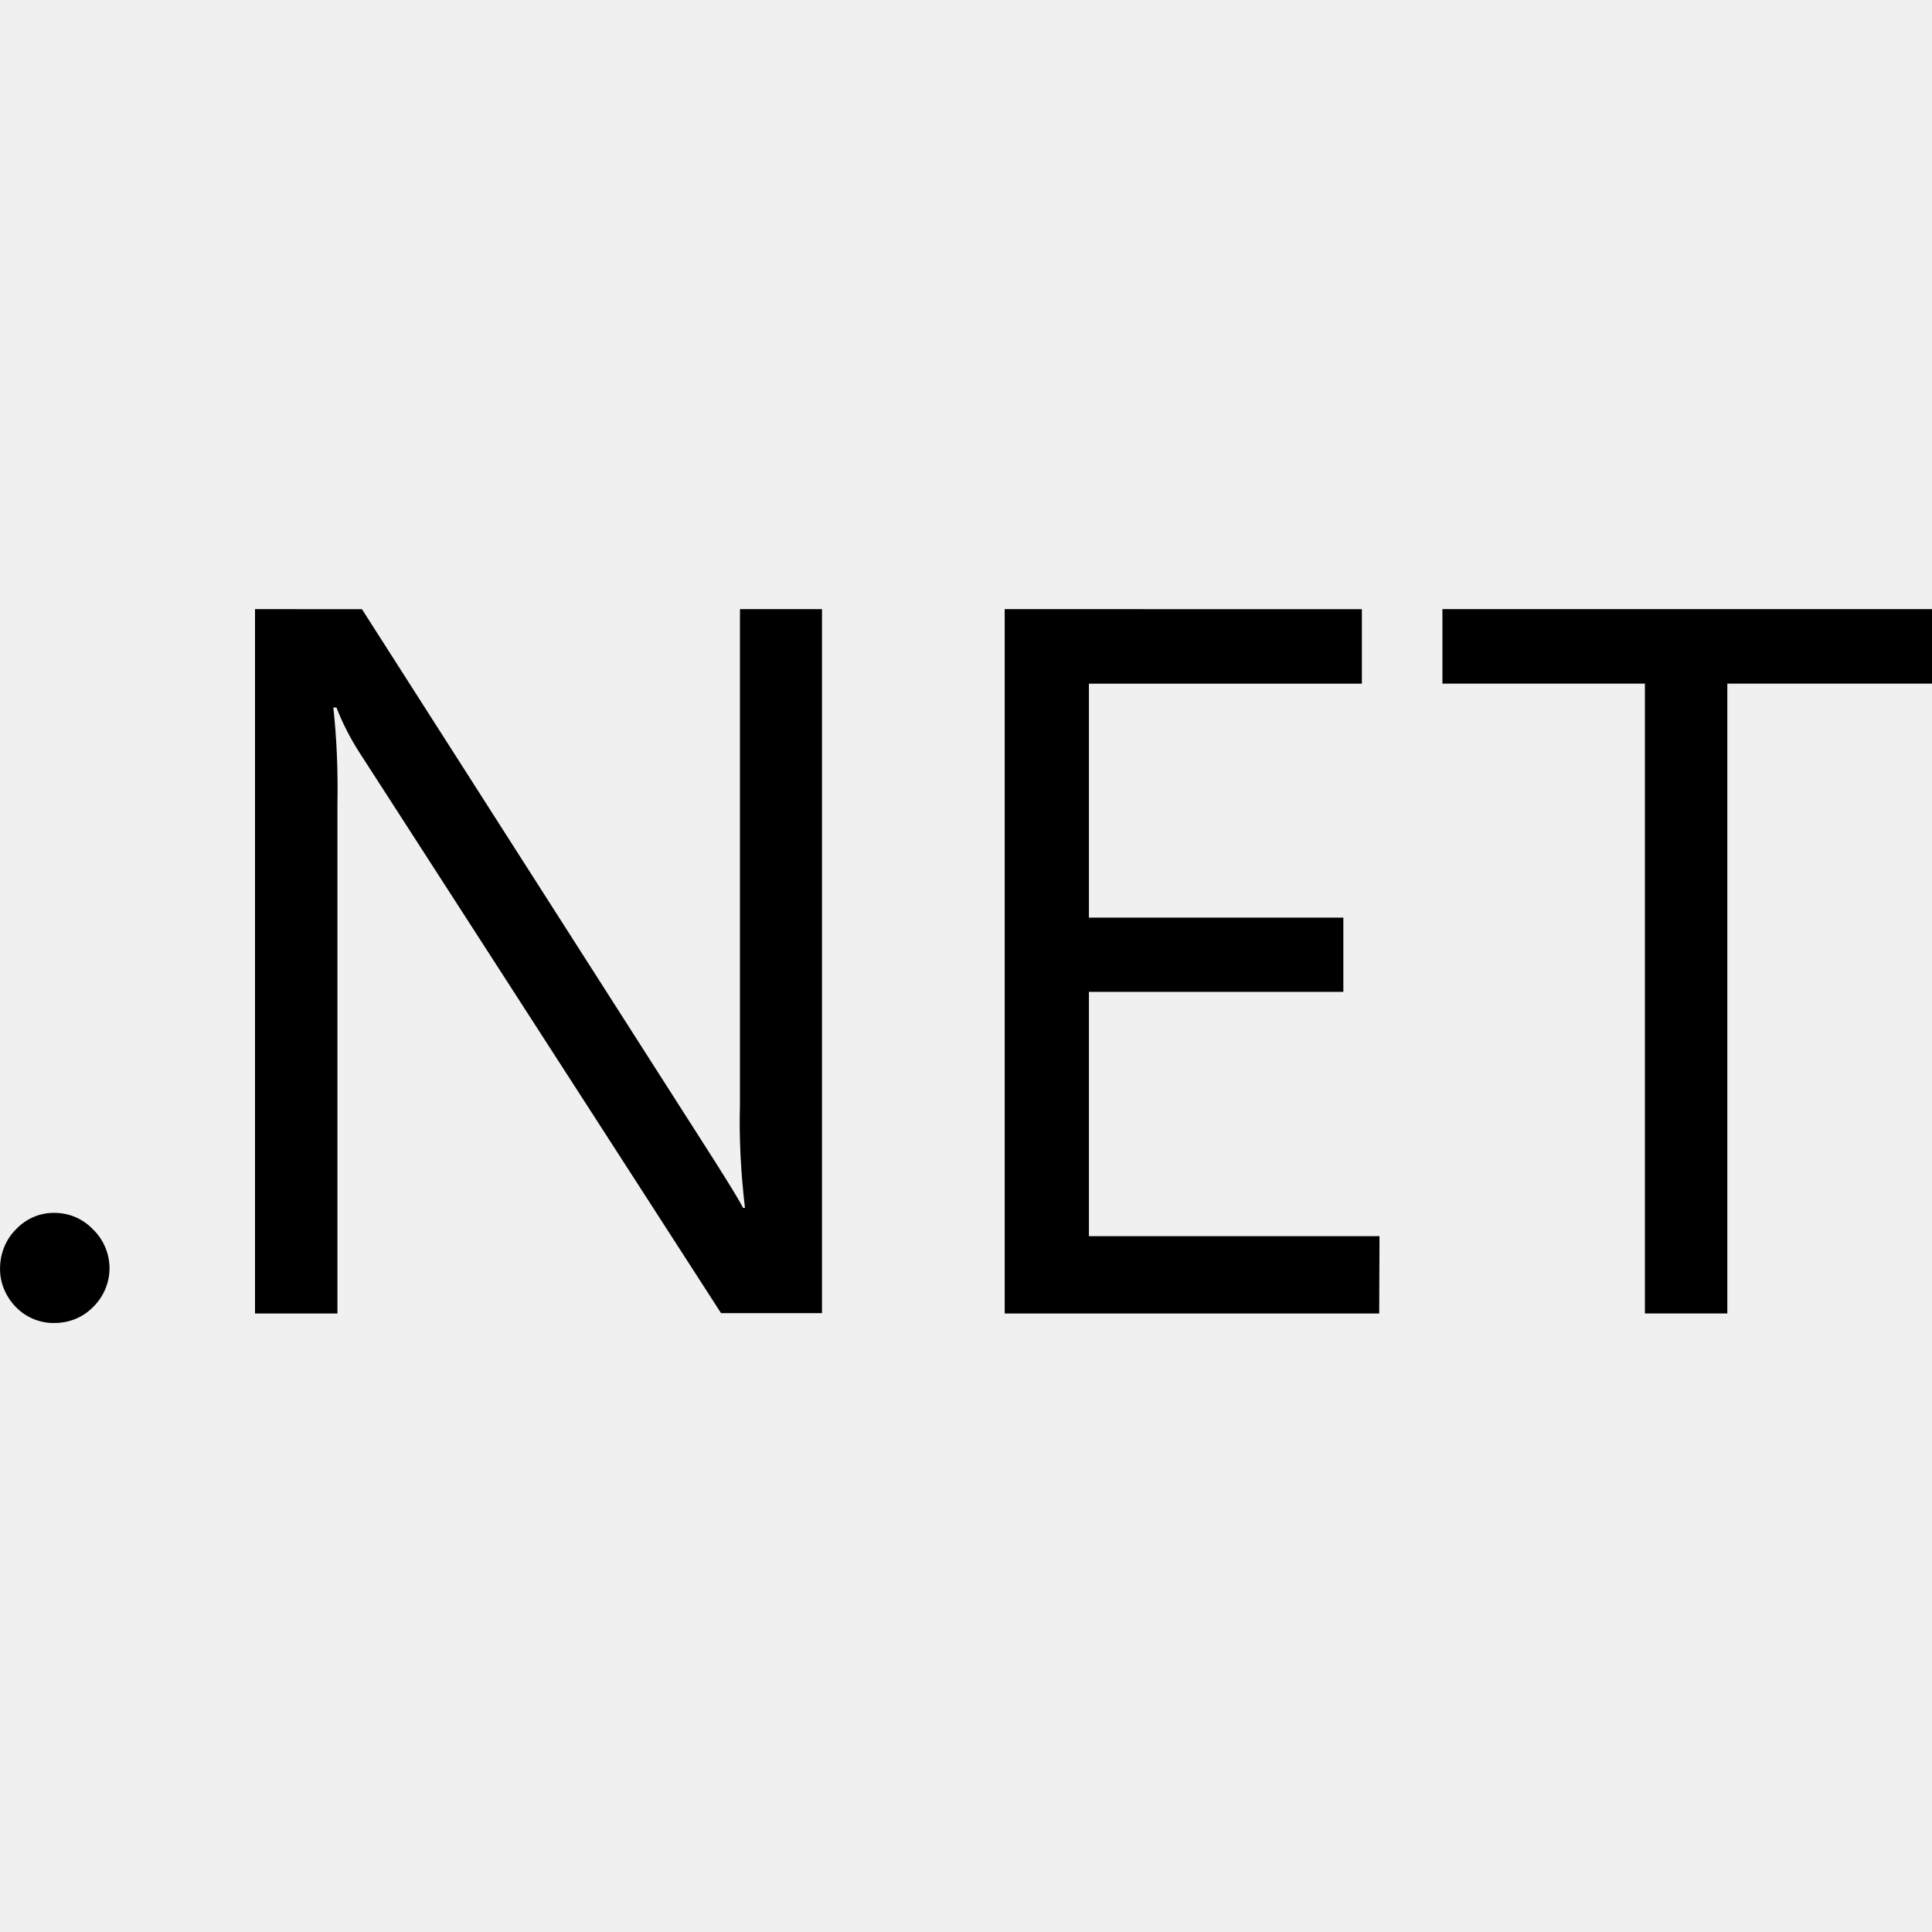
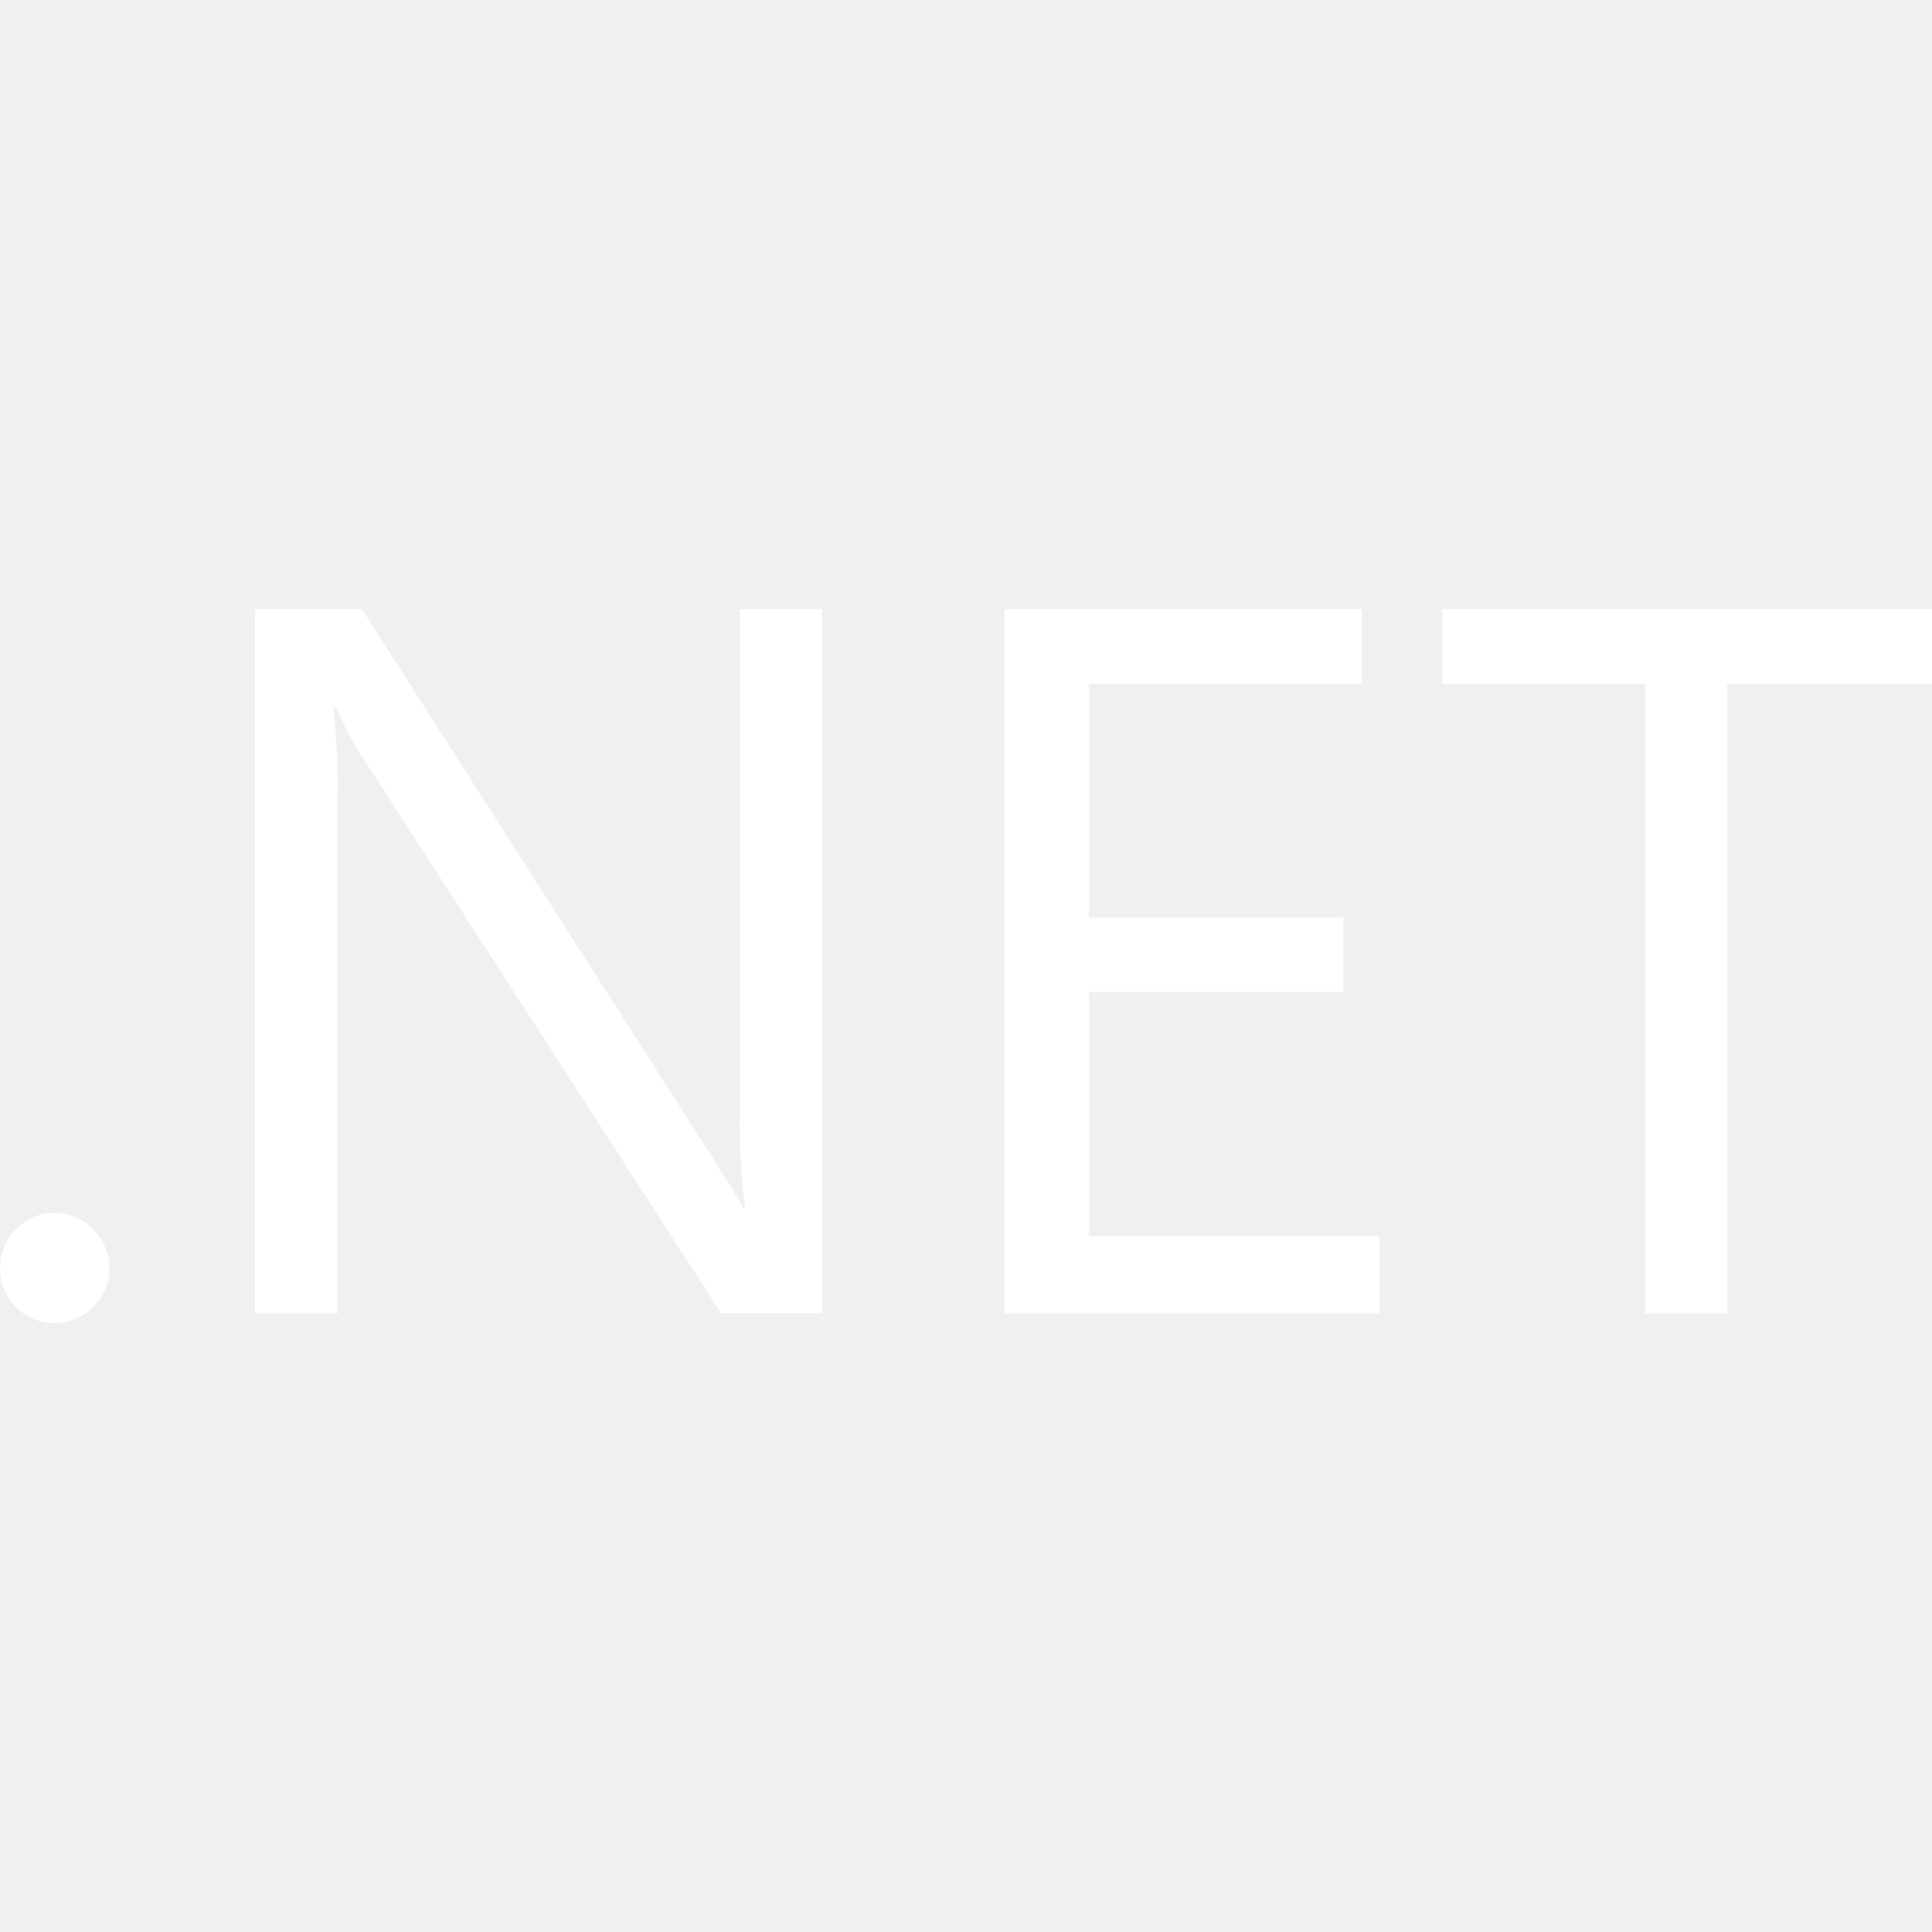
<svg xmlns="http://www.w3.org/2000/svg" width="32" height="32" viewBox="0 0 32 32">
-   <path d="M4.224 10.089v11.667h1.365v-8.438c0.010-0.531-0.010-1.068-0.068-1.599h0.052c0.099 0.255 0.224 0.5 0.37 0.729l6 9.302h1.672v-11.661h-1.359v8.203c-0.016 0.573 0.016 1.146 0.083 1.714h-0.031c-0.073-0.141-0.234-0.401-0.474-0.781l-5.839-9.135zM16.641 10.089v11.667h6.203l0.005-1.281h-4.813v-4.047h4.214v-1.229h-4.214v-3.875h4.521v-1.234zM23.891 10.089v1.234h3.354v10.432h1.365v-10.432h3.391v-1.234zM0.87 20.089c-0.229 0.005-0.448 0.104-0.609 0.276-0.167 0.167-0.26 0.401-0.26 0.641-0.005 0.24 0.094 0.469 0.26 0.641s0.401 0.271 0.641 0.266c0.245 0 0.474-0.094 0.641-0.266 0.172-0.167 0.271-0.401 0.271-0.641s-0.099-0.474-0.271-0.641c-0.167-0.177-0.396-0.276-0.641-0.276-0.010 0-0.021 0-0.031 0z" />
+   <path d="M4.224 10.089v11.667h1.365v-8.438c0.010-0.531-0.010-1.068-0.068-1.599h0.052c0.099 0.255 0.224 0.5 0.37 0.729l6 9.302h1.672v-11.661h-1.359v8.203c-0.016 0.573 0.016 1.146 0.083 1.714h-0.031c-0.073-0.141-0.234-0.401-0.474-0.781l-5.839-9.135zM16.641 10.089v11.667h6.203l0.005-1.281h-4.813v-4.047h4.214v-1.229h-4.214v-3.875h4.521v-1.234zM23.891 10.089v1.234h3.354v10.432h1.365v-10.432h3.391v-1.234zM0.87 20.089c-0.229 0.005-0.448 0.104-0.609 0.276-0.167 0.167-0.26 0.401-0.26 0.641-0.005 0.24 0.094 0.469 0.26 0.641s0.401 0.271 0.641 0.266c0.245 0 0.474-0.094 0.641-0.266 0.172-0.167 0.271-0.401 0.271-0.641s-0.099-0.474-0.271-0.641c-0.167-0.177-0.396-0.276-0.641-0.276-0.010 0-0.021 0-0.031 0z" fill="white" />
</svg>
